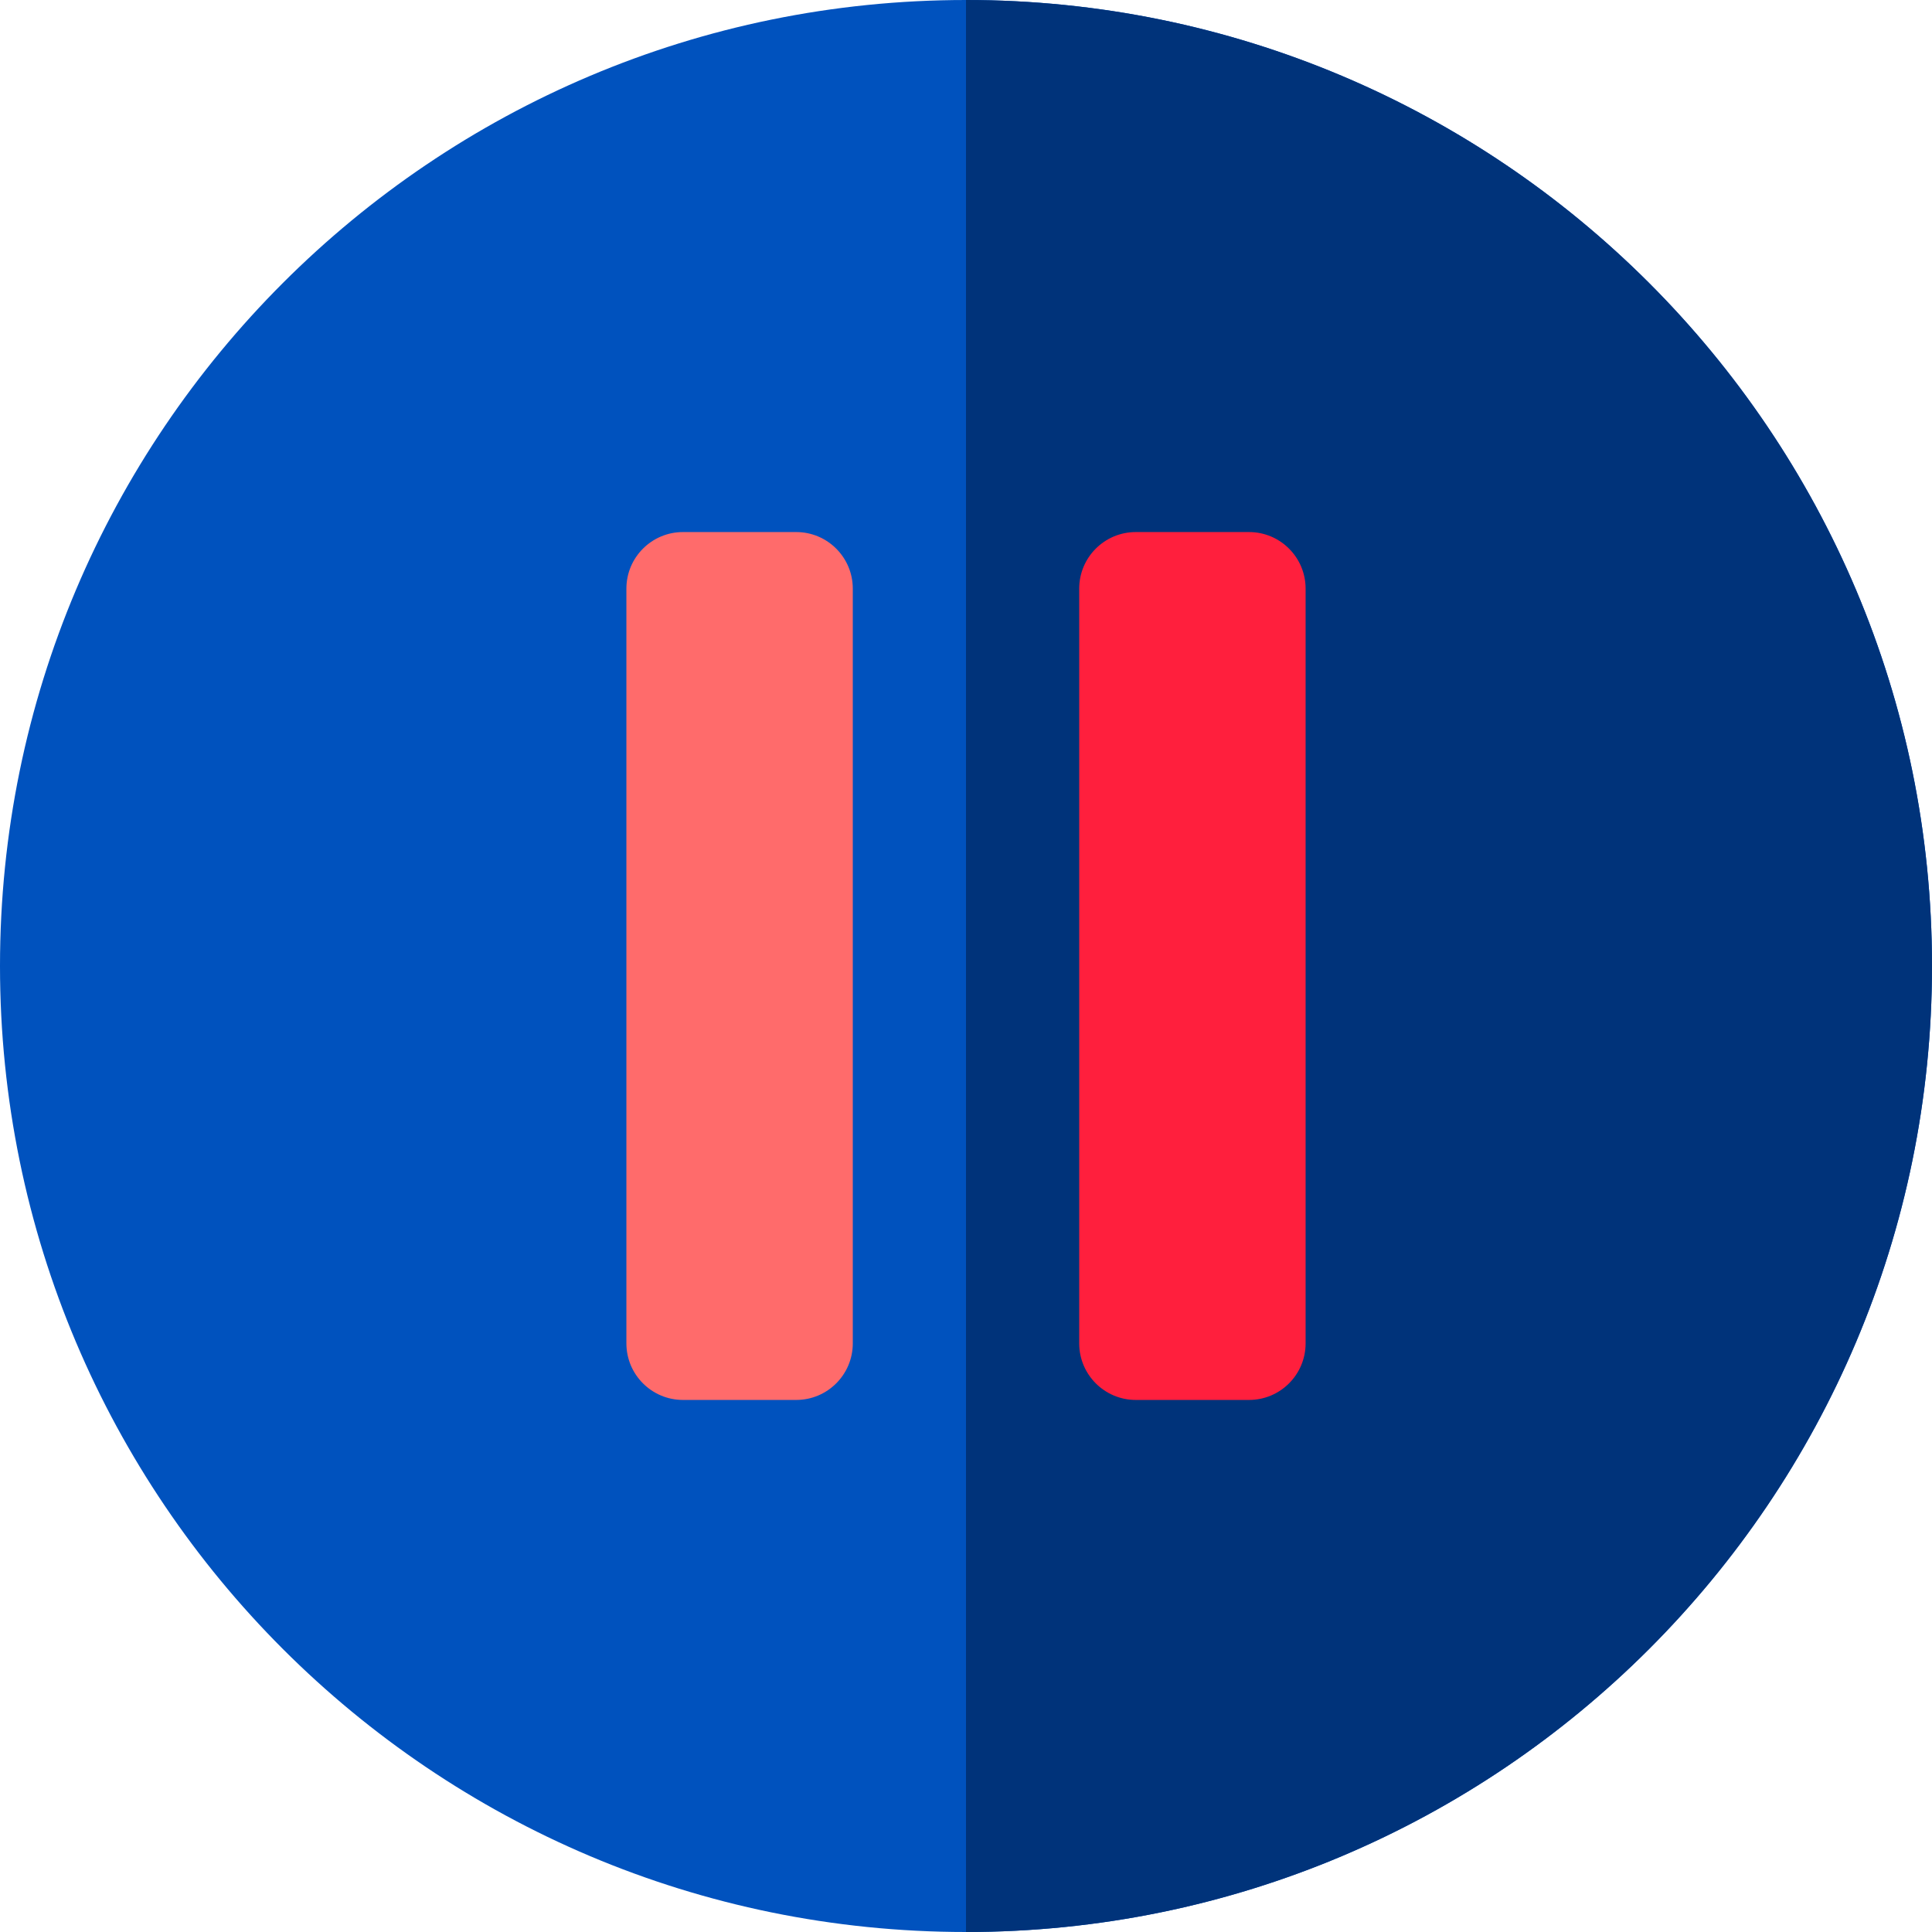
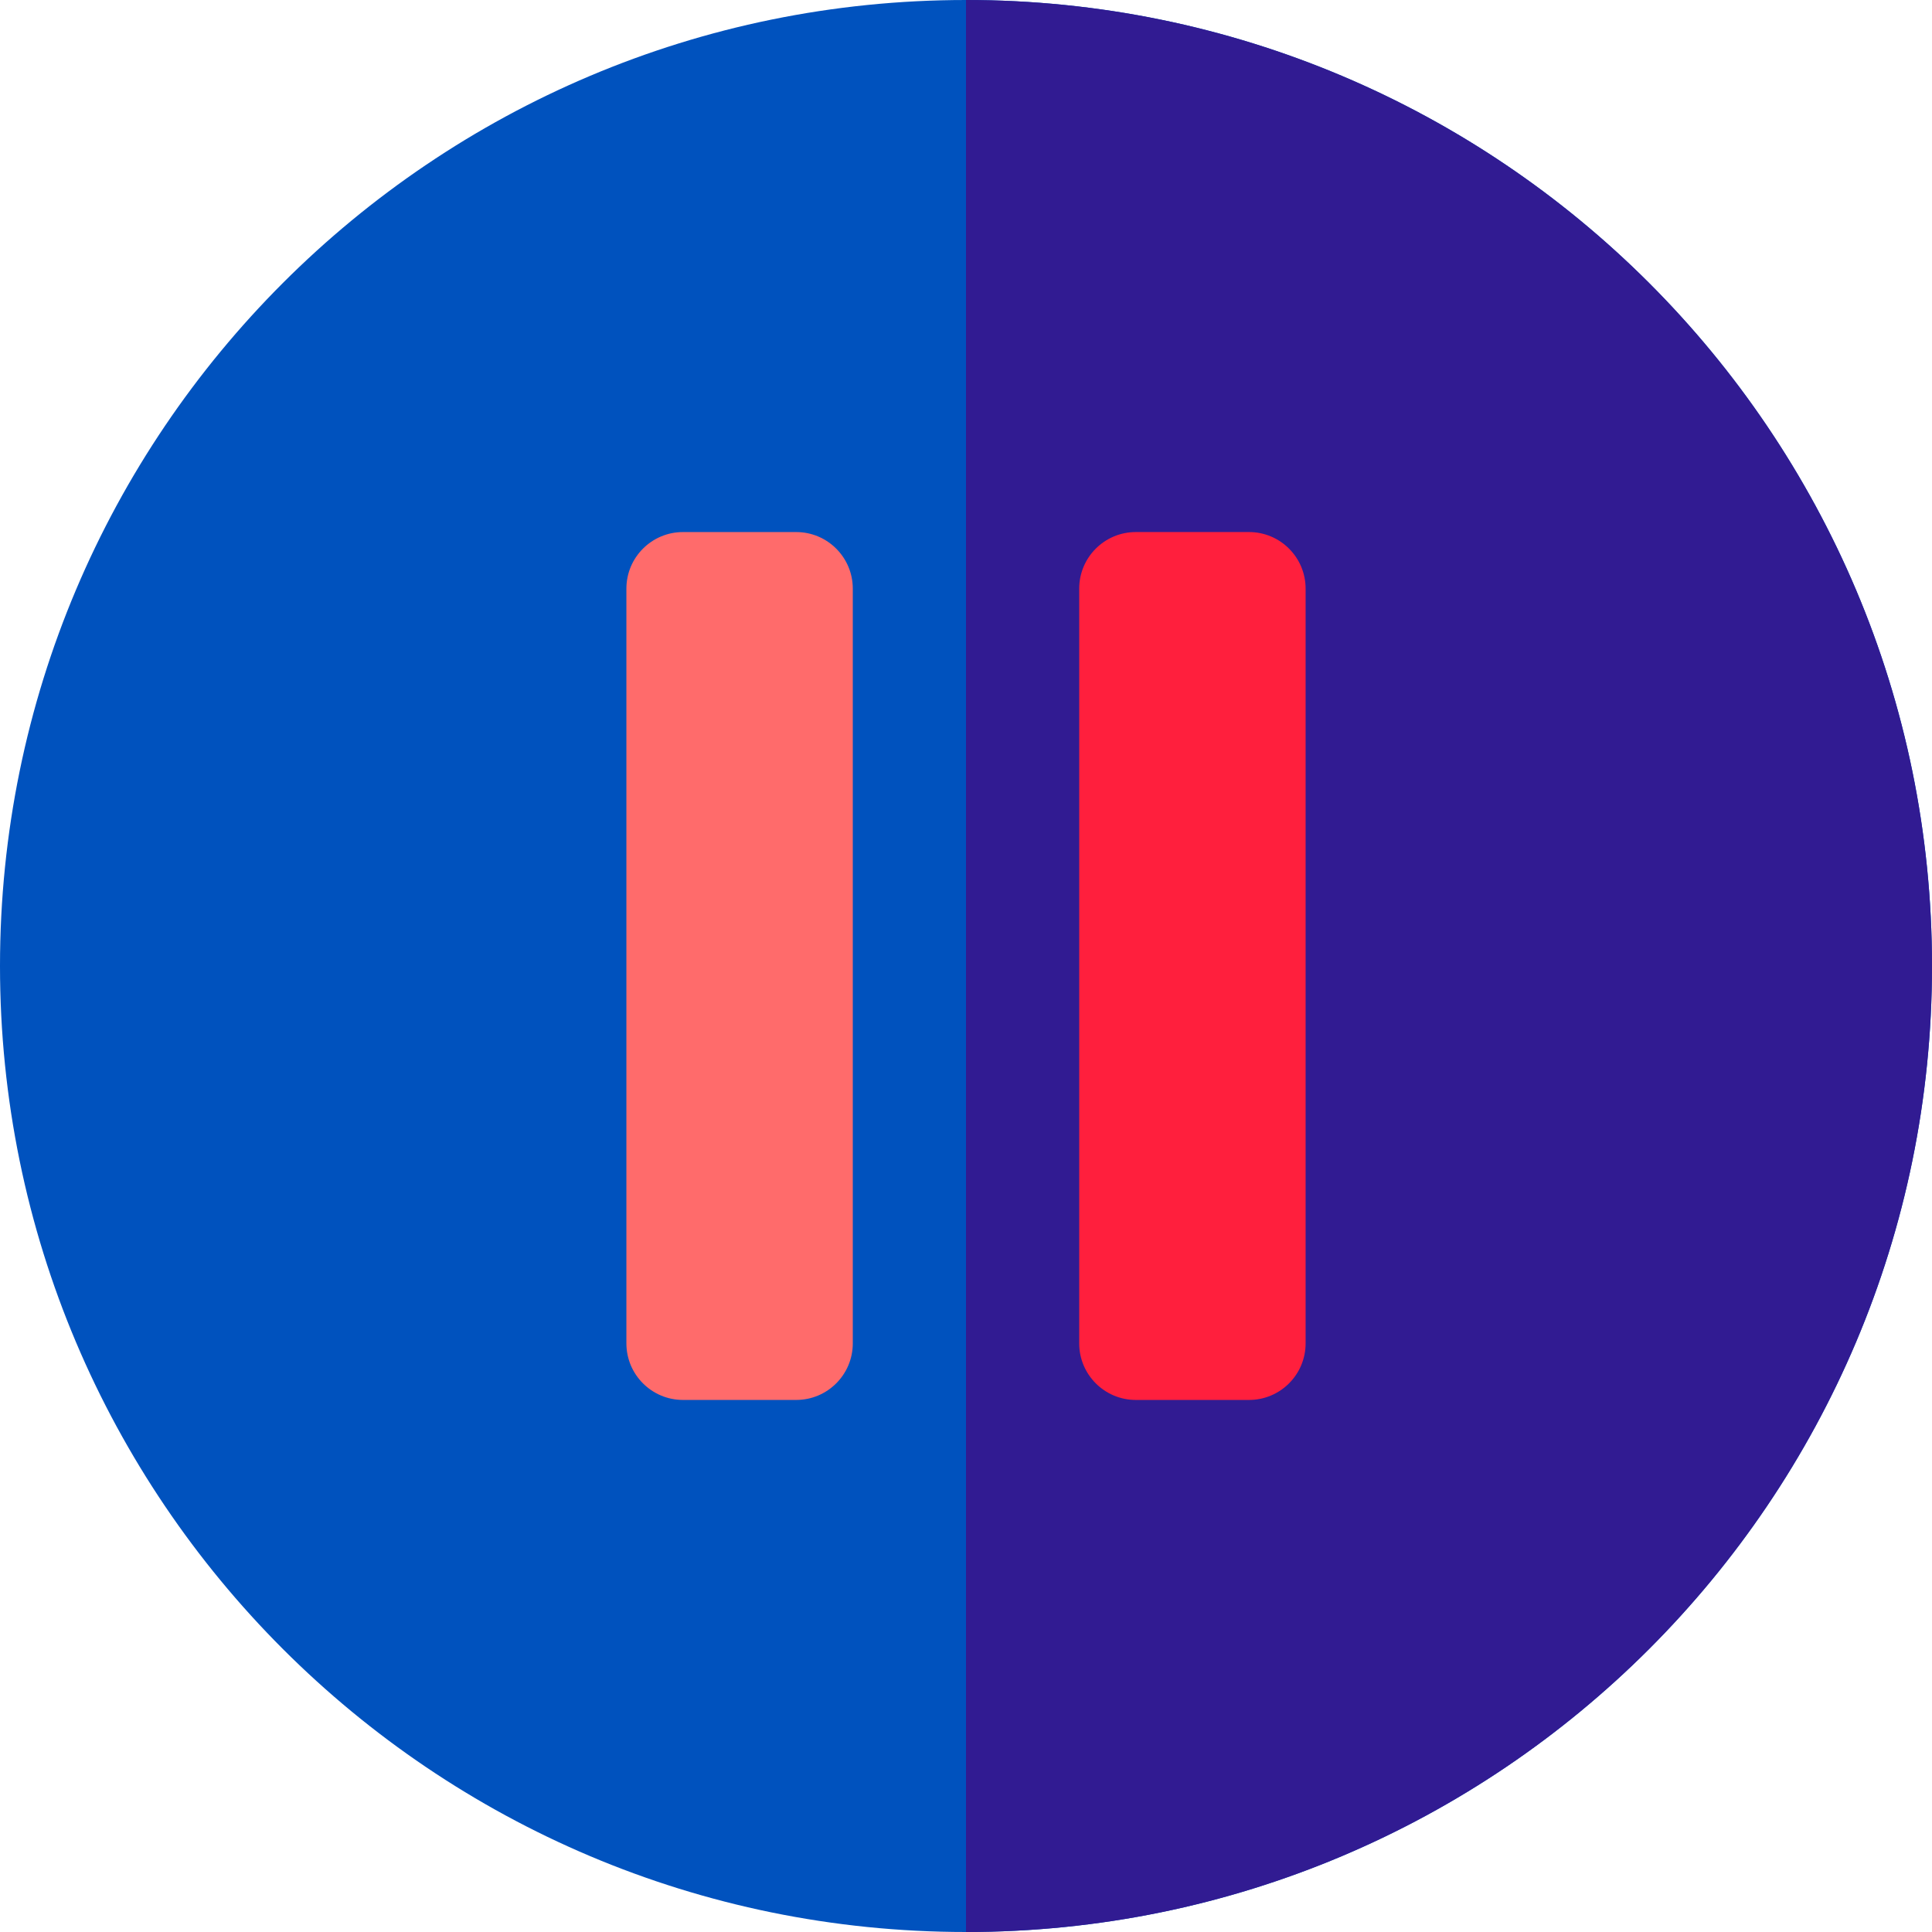
<svg xmlns="http://www.w3.org/2000/svg" id="Capa_1" enable-background="new 0 0 512 512" height="512" viewBox="0 0 512 512" width="512">
  <g>
    <circle cx="256" cy="256" fill="#0052be" r="256" />
-     <path d="m256 0v512c141.385 0 256-114.615 256-256s-114.615-256-256-256z" fill="#00337a" />
+     <path d="m256 0v512c141.385 0 256-114.615 256-256s-114.615-256-256-256z" fill="#311b92" />
    <g>
      <path d="m331 371h-30c-8.284 0-15-6.716-15-15v-200c0-8.284 6.716-15 15-15h30c8.284 0 15 6.716 15 15v200c0 8.284-6.716 15-15 15z" fill="#ff1f3d" />
      <path d="m211 371h-30c-8.284 0-15-6.716-15-15v-200c0-8.284 6.716-15 15-15h30c8.284 0 15 6.716 15 15v200c0 8.284-6.716 15-15 15z" fill="#ff6b6b" />
    </g>
  </g>
</svg>
